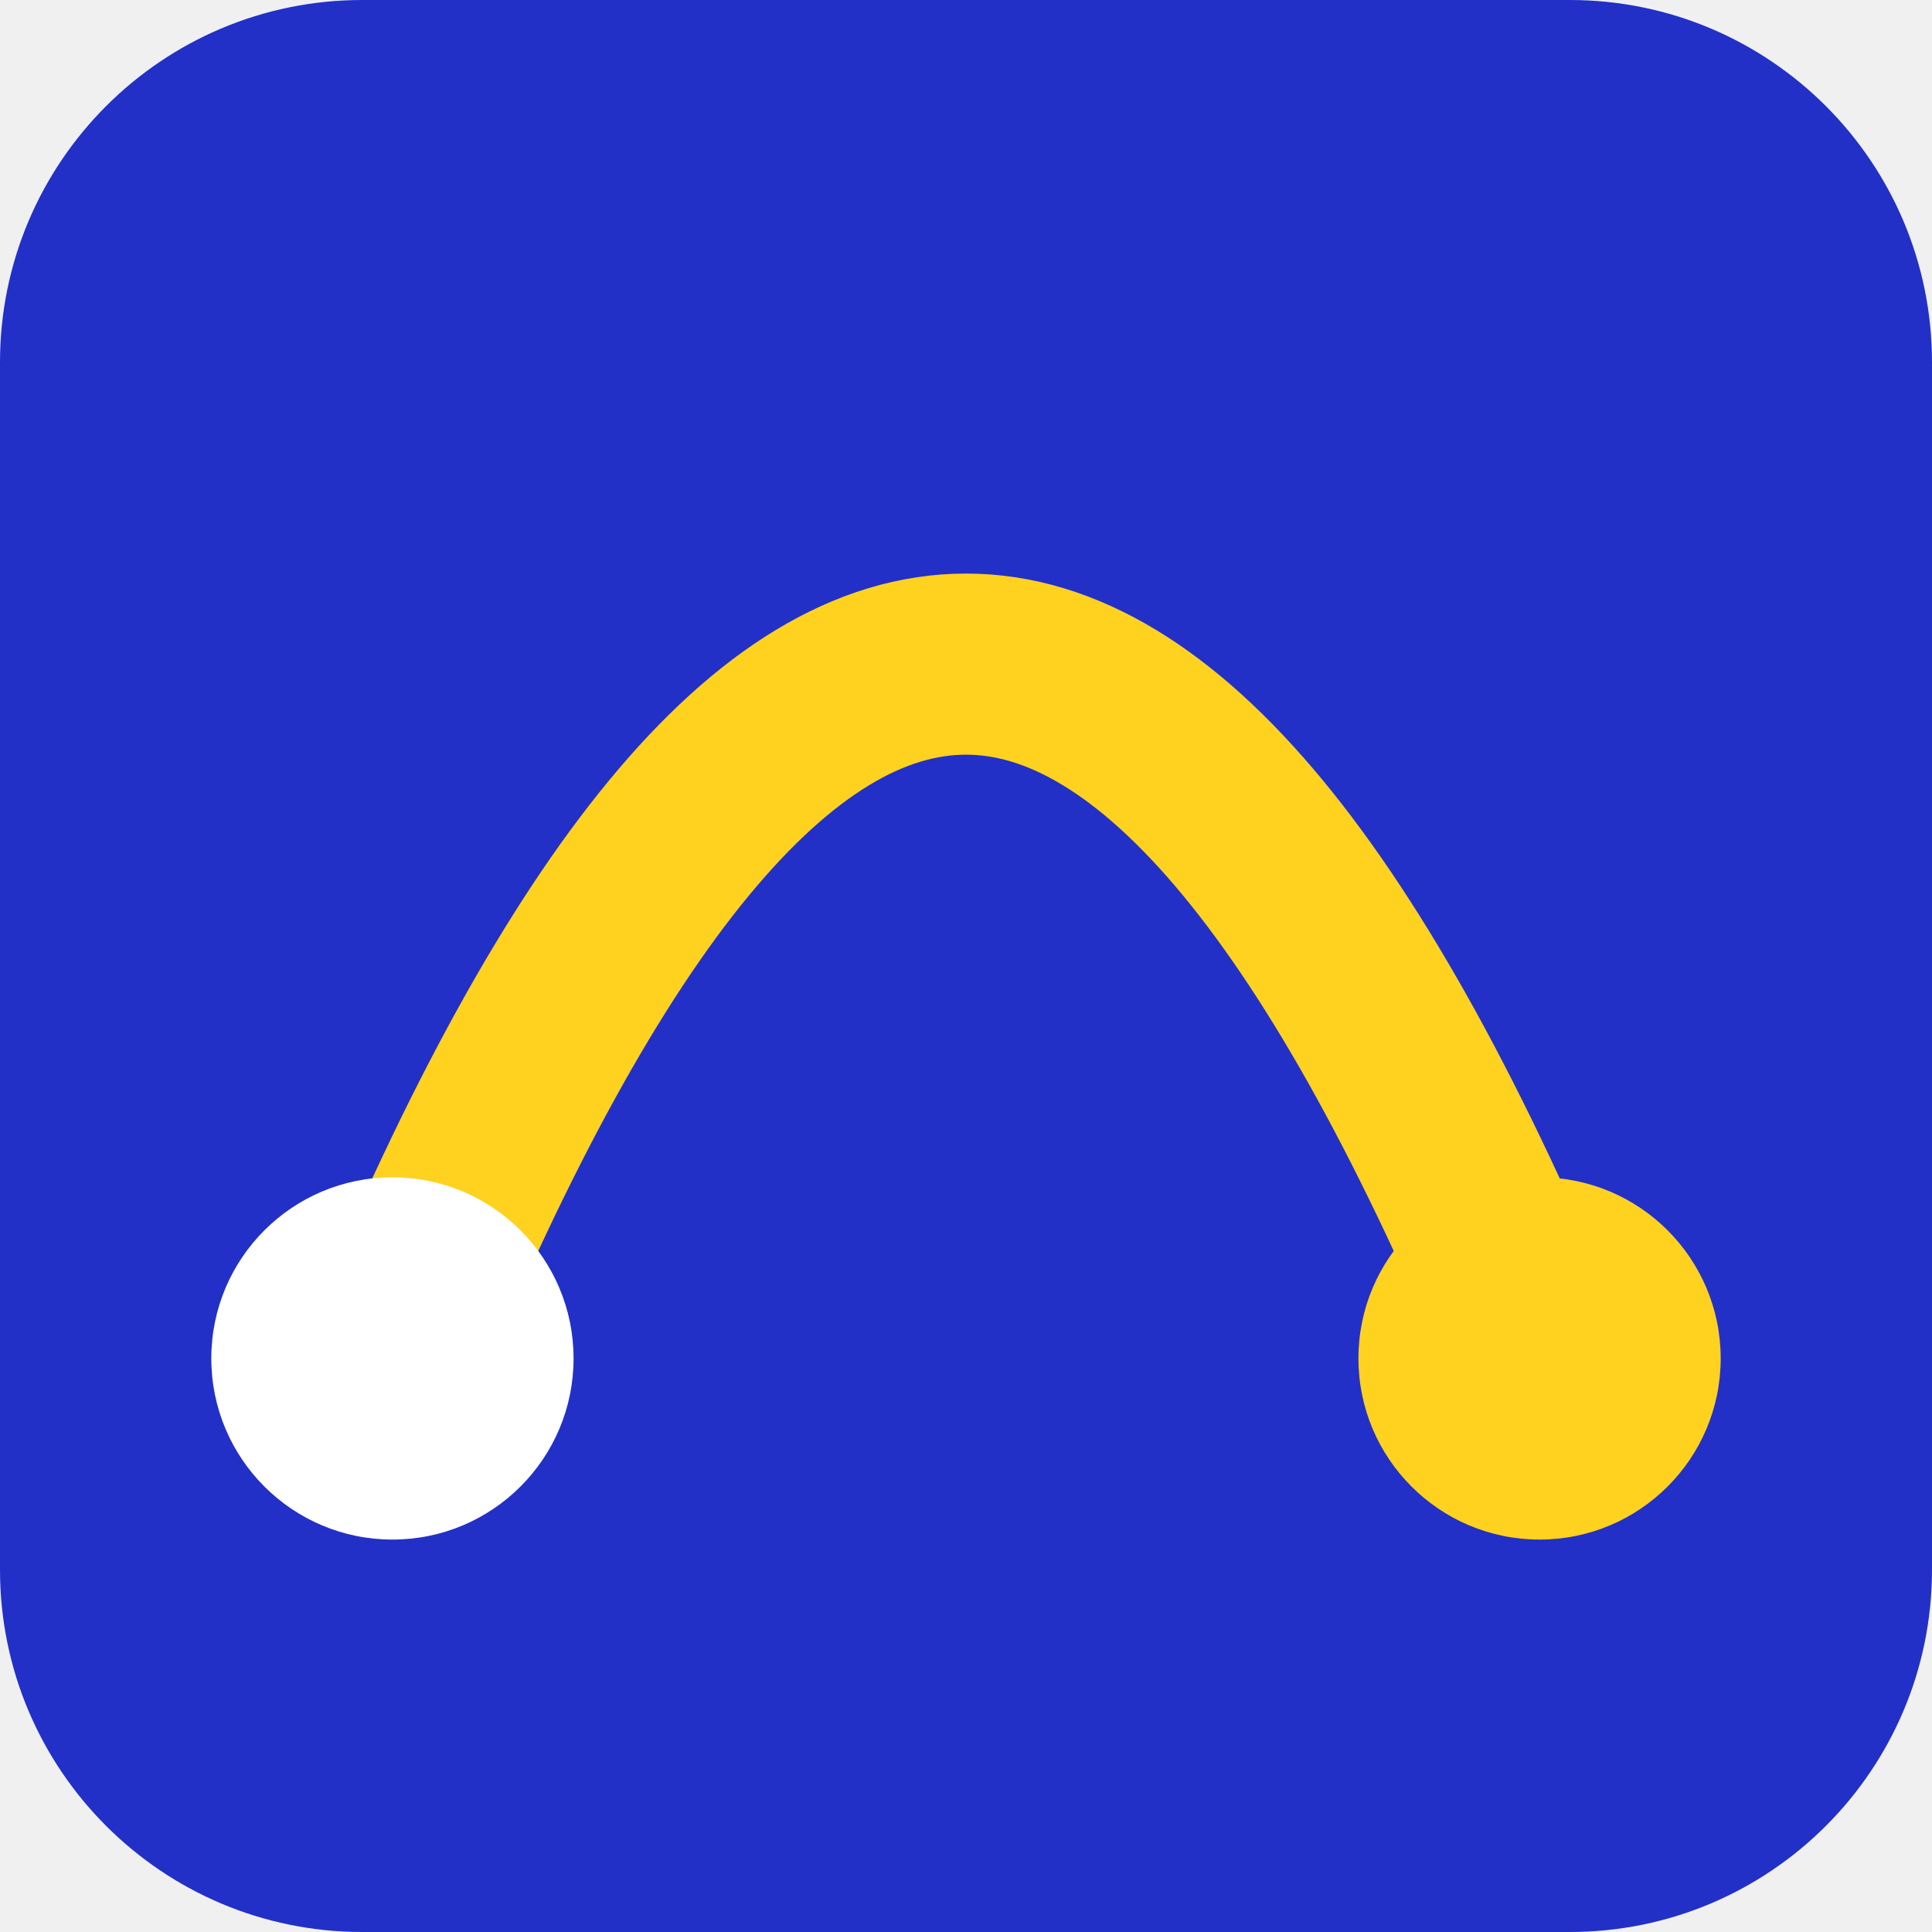
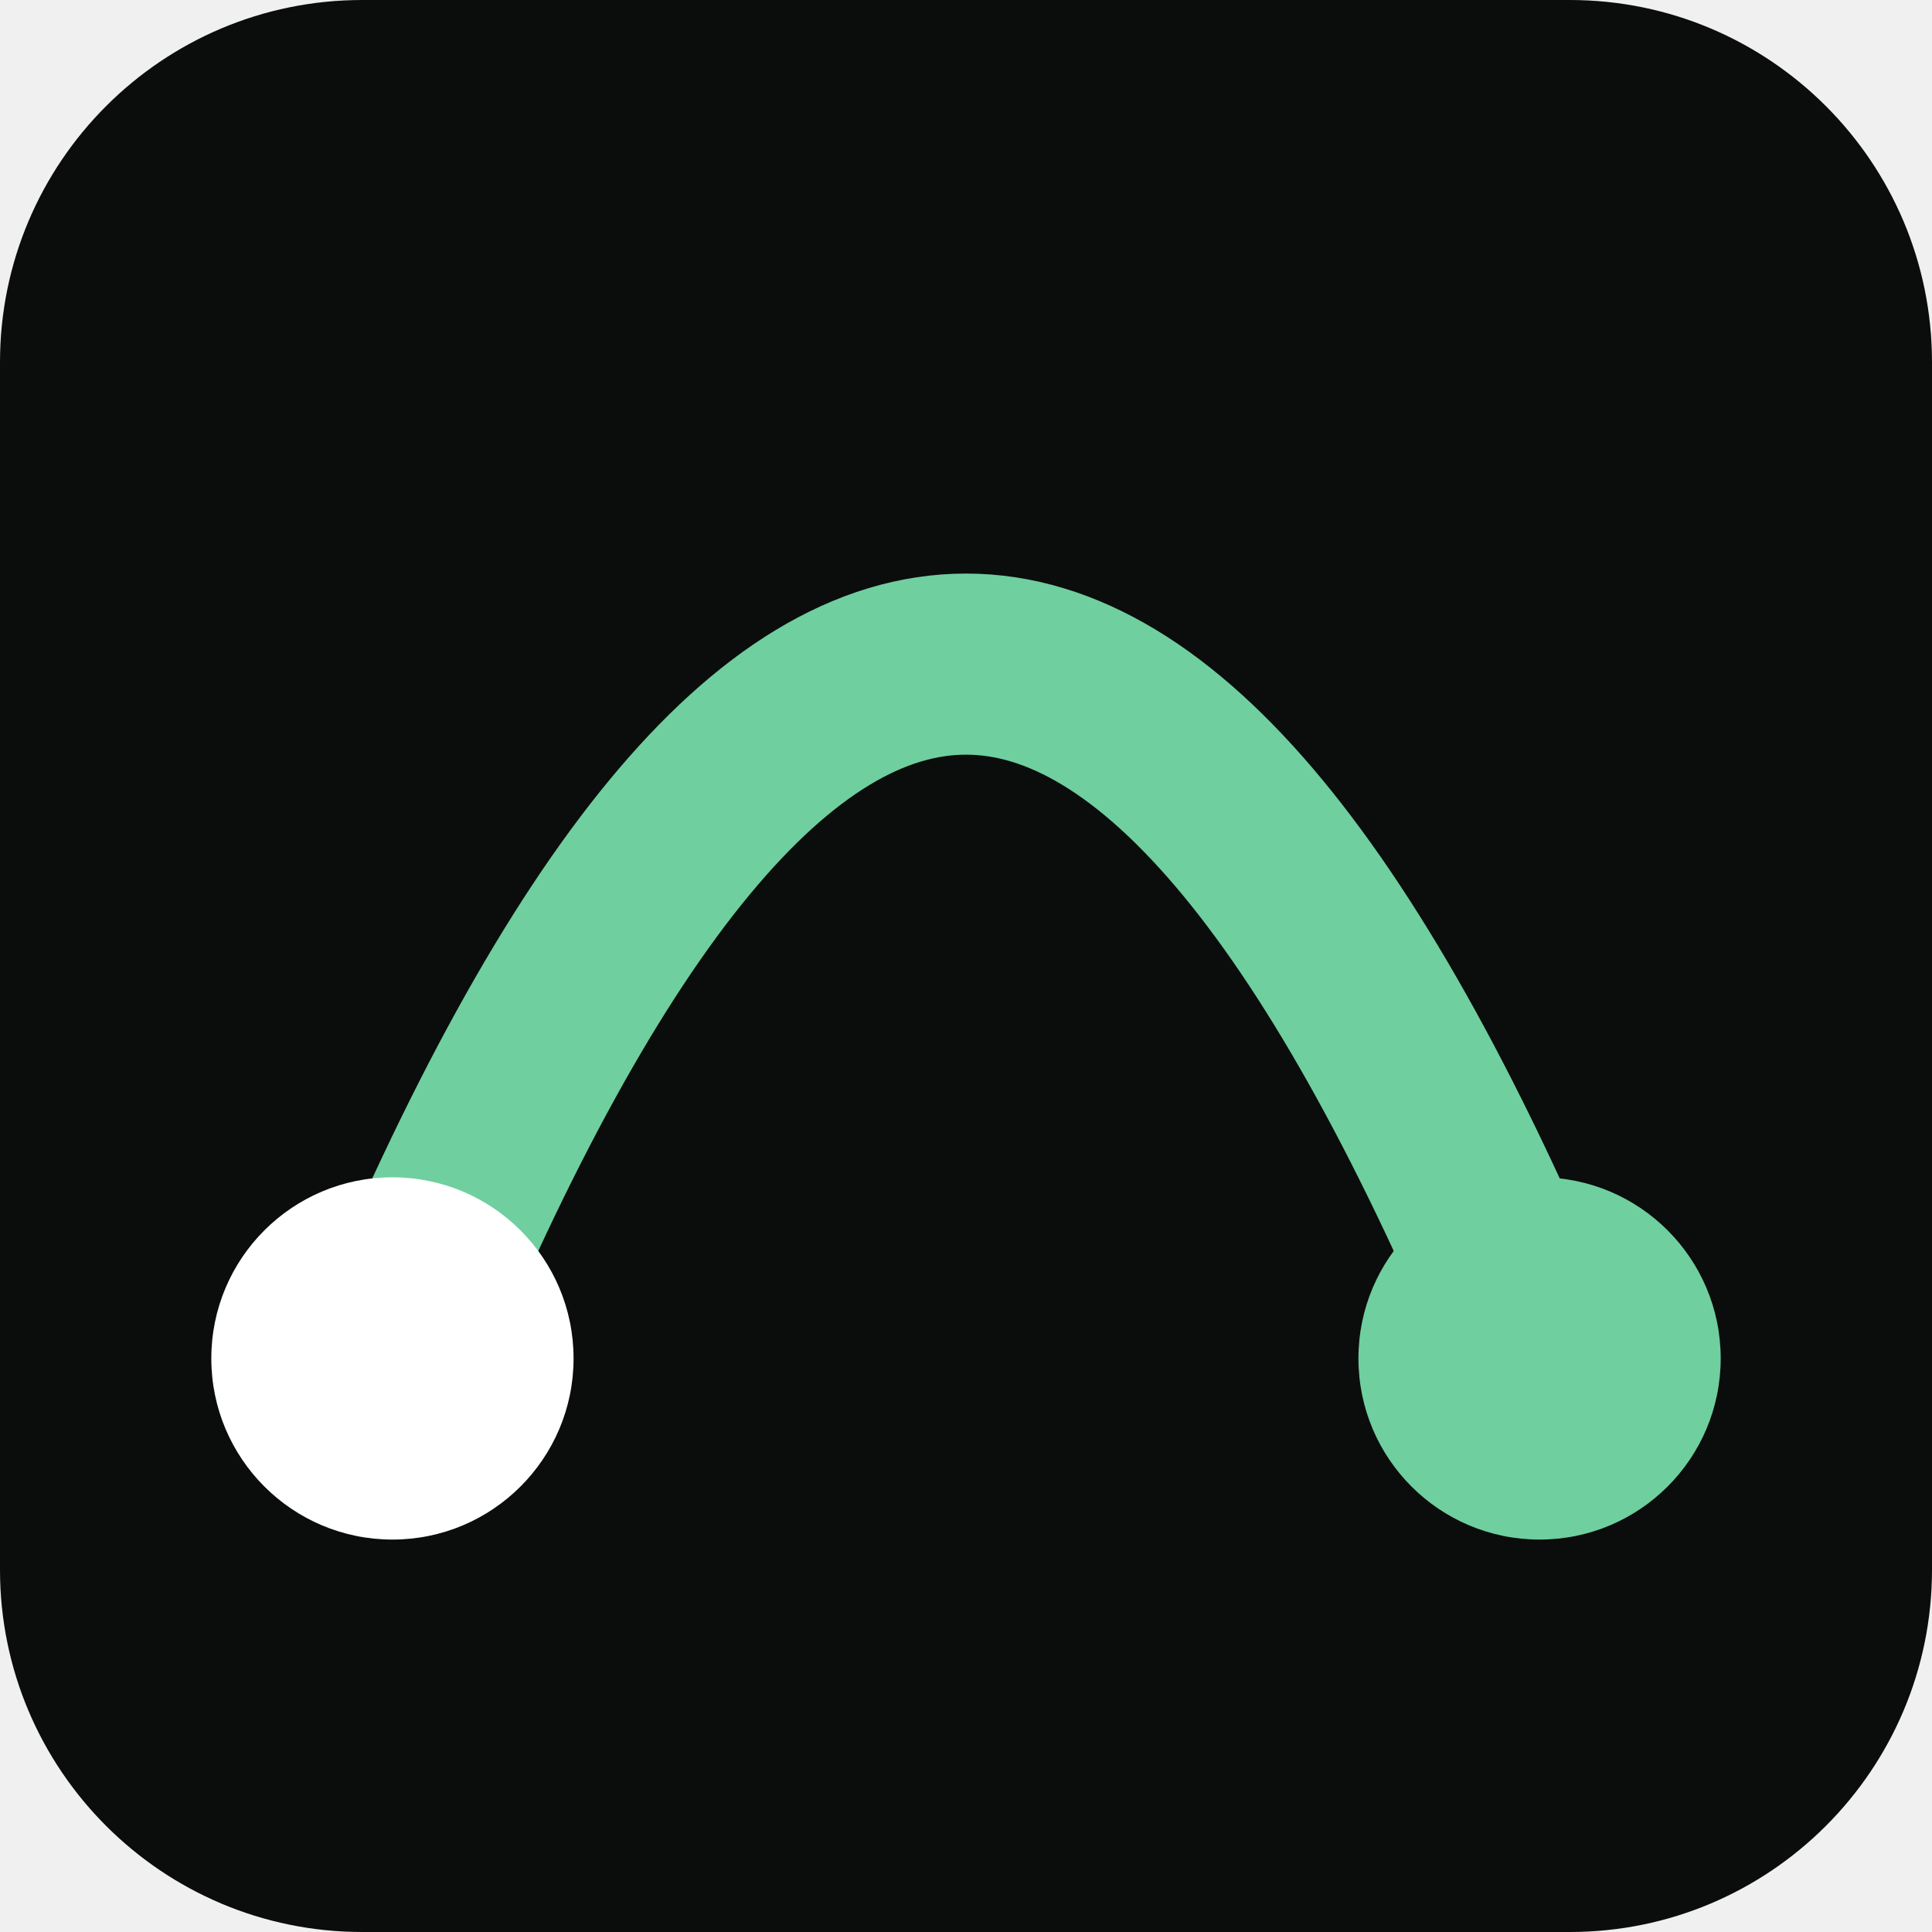
<svg xmlns="http://www.w3.org/2000/svg" viewBox="0 0 64 64">
-   <rect width="64" height="64" rx="12" fill="#2230C8" />
-   <path d="M13 45Q32 -1 51 45" fill="none" stroke="#FFD21F" stroke-width="6" stroke-linecap="round" />
+   <rect width="64" height="64" rx="12" fill="#0B0D0C" />
+   <path d="M13 45Q32 -1 51 45" fill="none" stroke="#6FCF9F" stroke-width="6" stroke-linecap="round" />
  <circle cx="13" cy="45" r="6" fill="#fff" />
-   <circle cx="51" cy="45" r="6" fill="#FFD21F" />
+   <circle cx="51" cy="45" r="6" fill="#6FCF9F" />
</svg>
